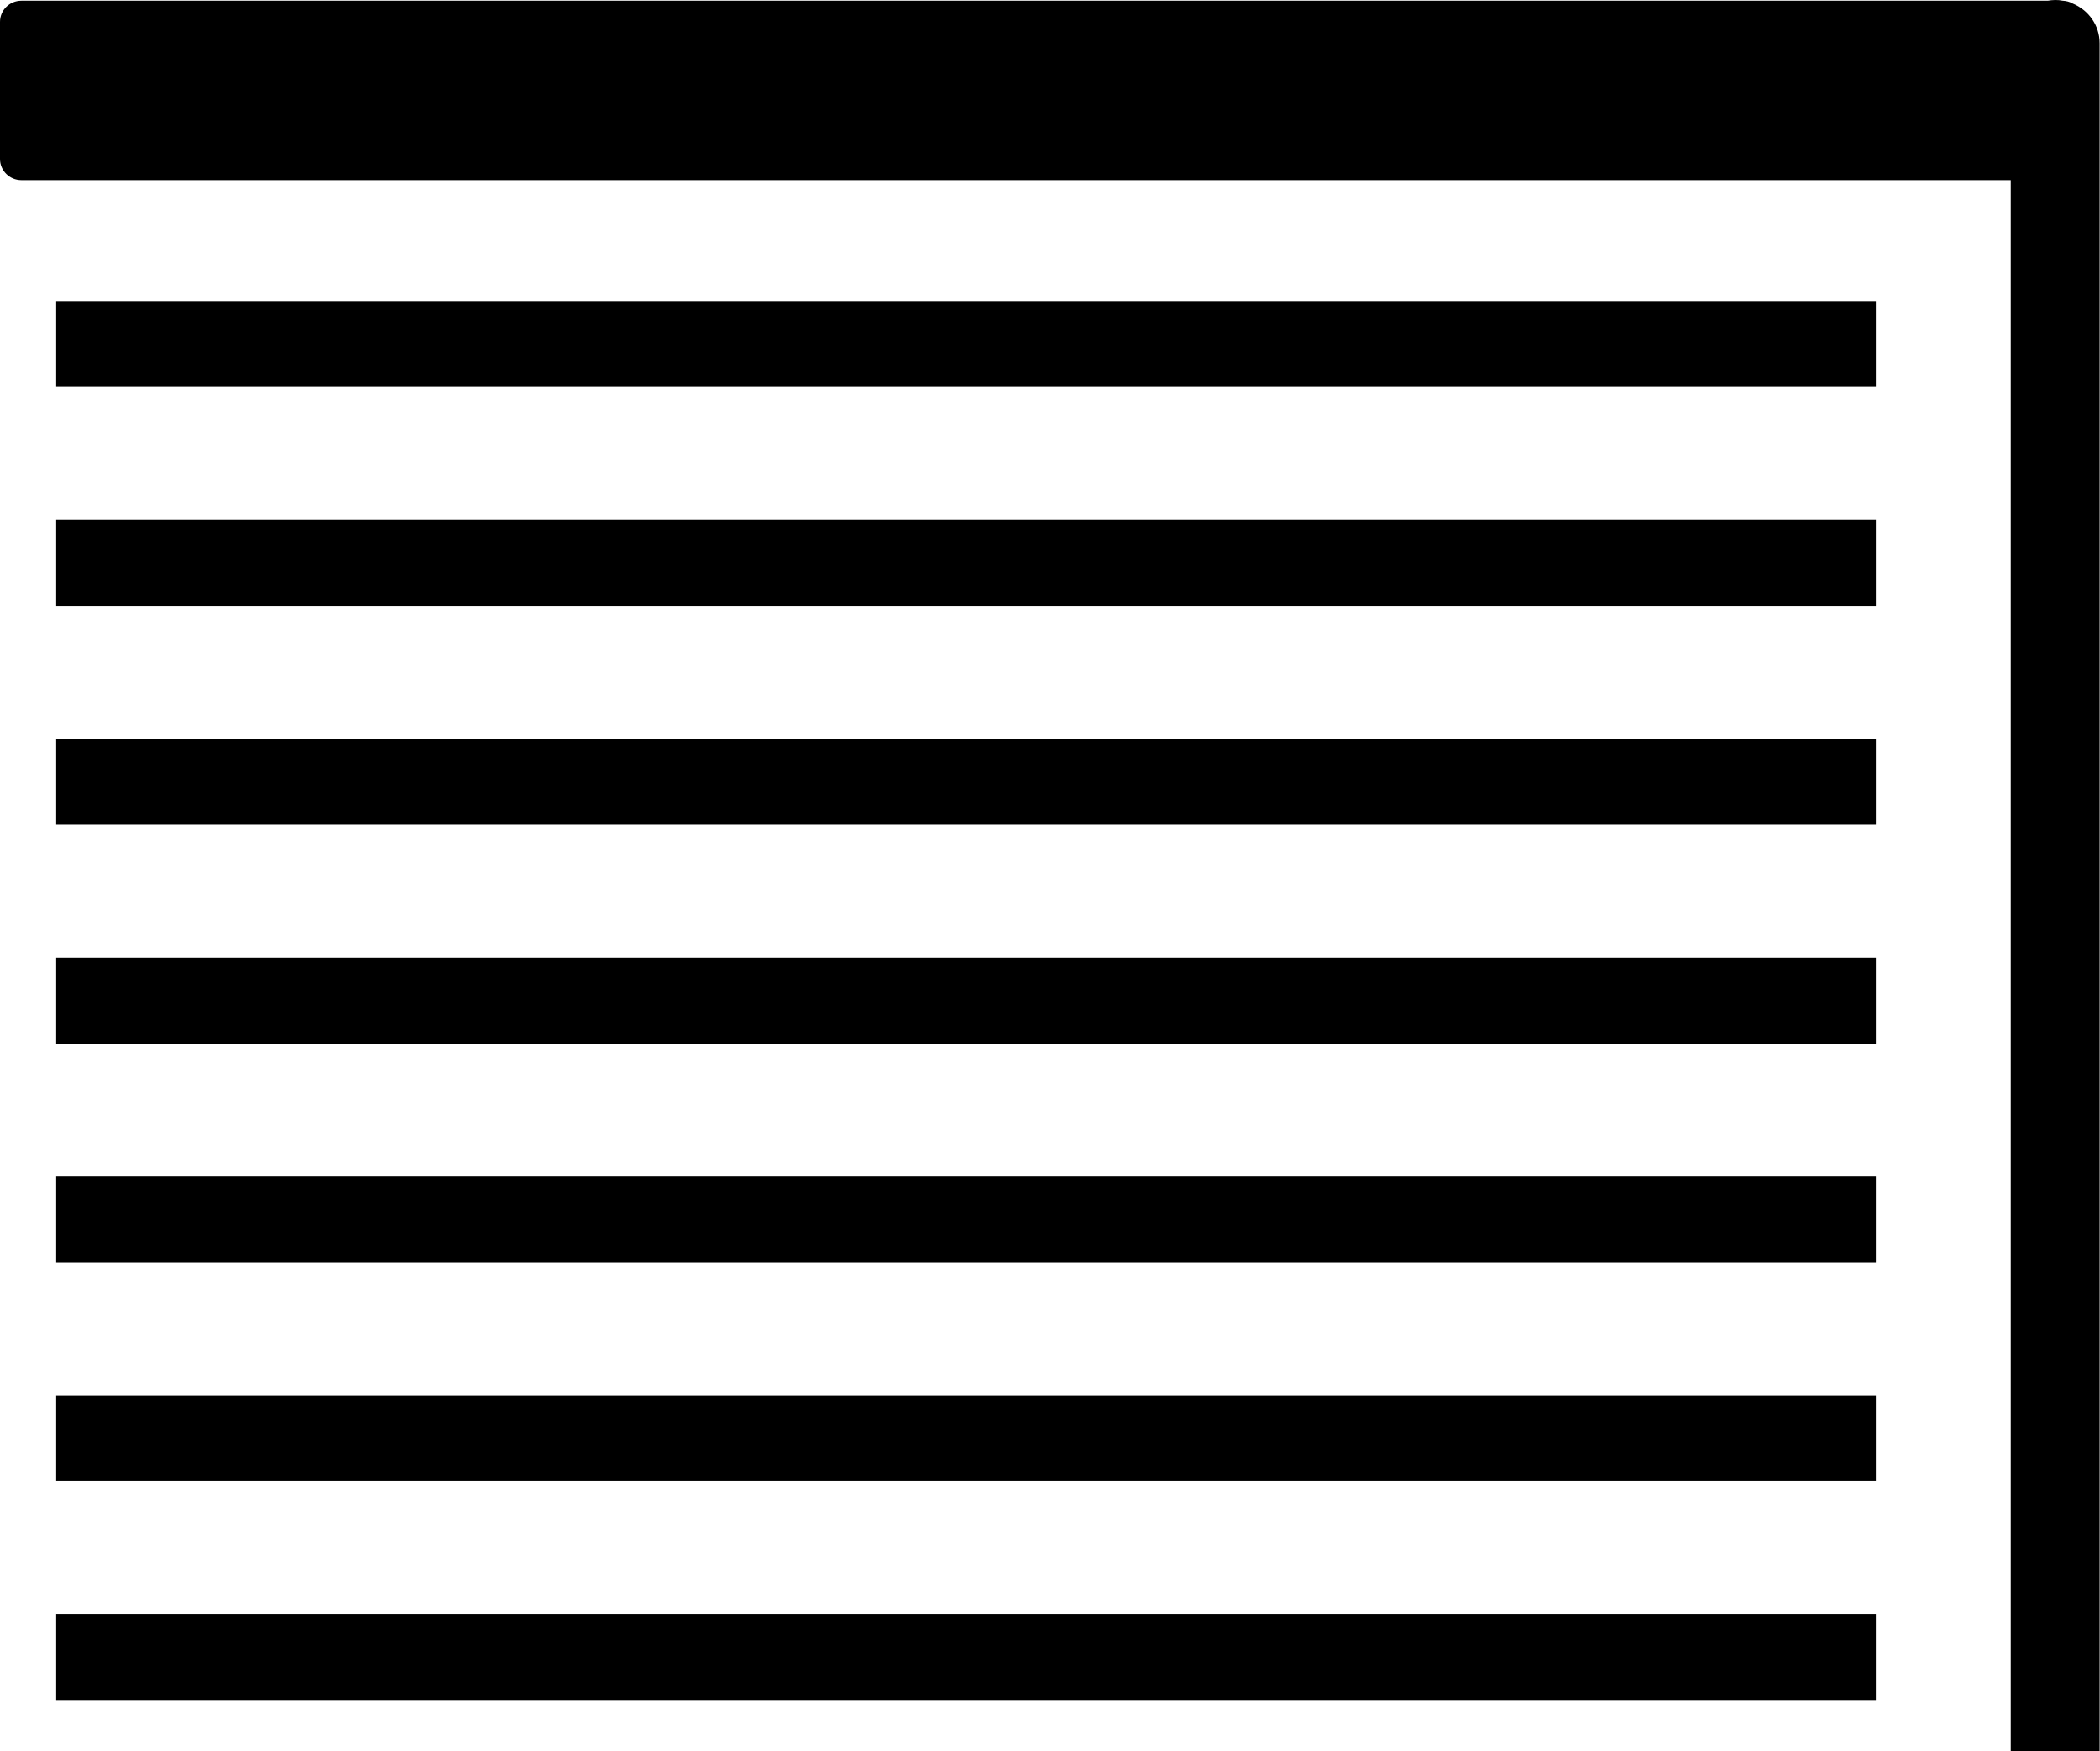
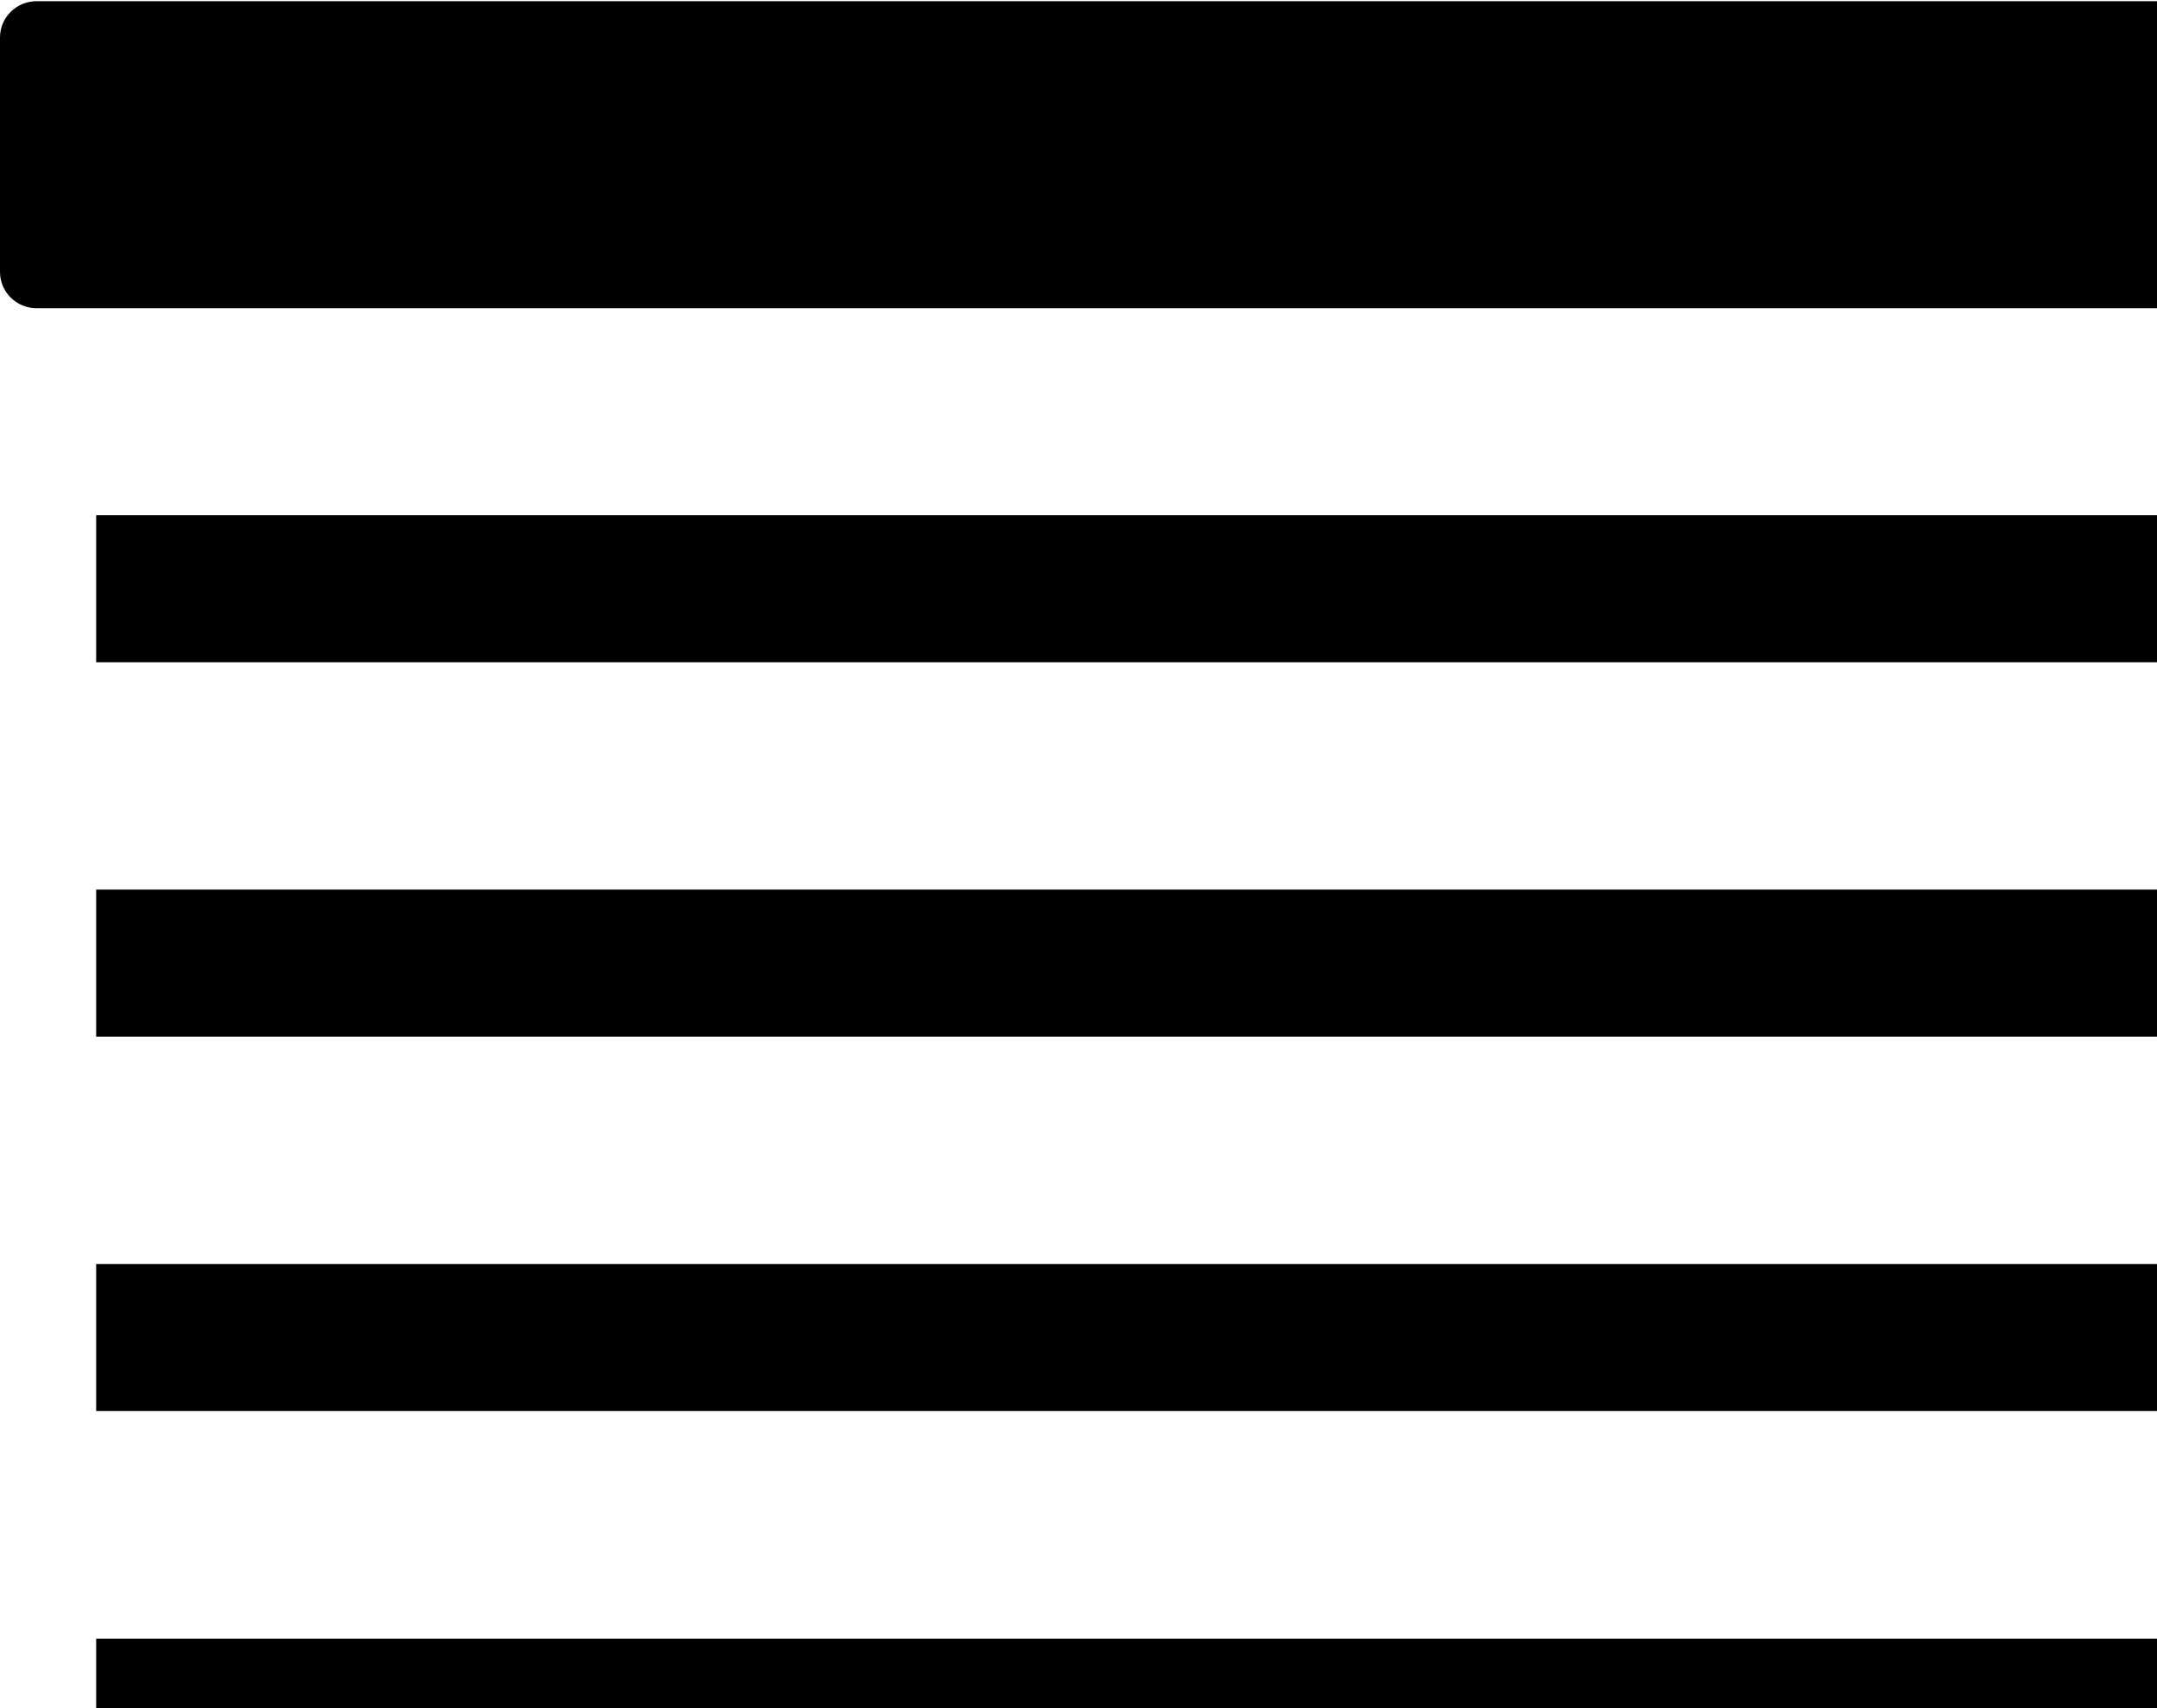
- <svg xmlns="http://www.w3.org/2000/svg" width="120" height="100" xml:space="preserve" version="1.1">
+ <svg xmlns="http://www.w3.org/2000/svg" width="72" height="57" xml:space="preserve" version="1.1">
  <g>
-     <g id="svg_1">
+     <g id="svg_parselines">
      <path id="svg_2" clip-rule="evenodd" fill-rule="evenodd" d="m1.22,0.04l115.79,0c0.14,-0.02 0.28,-0.04 0.43,-0.04c0.15,0 0.29,0.01 0.43,0.04c0.21,0.01 0.4,0.06 0.57,0.16c0.91,0.38 1.54,1.25 1.54,2.27l0,99.12c0,0.09 -0.01,0.19 -0.02,0.28c1.73,0.91 2.92,2.73 2.92,4.82l0,6.65c0,2.99 -2.45,5.44 -5.44,5.44l0,0c-2.99,0 -5.44,-2.45 -5.44,-5.44l0,-6.65c0,-2.08 1.19,-3.9 2.92,-4.82c-0.01,-0.09 -0.02,-0.18 -0.02,-0.28l0,-91.3l-113.68,0c-0.67,0 -1.22,-0.54 -1.22,-1.21l0,-7.83c0,-0.67 0.55,-1.21 1.22,-1.21l0,0zm1.99,92.17l103.98,0l0,4.91l-103.98,0l0,-4.91l0,0zm0,-12.5l103.98,0l0,4.91l-103.98,0l0,-4.91l0,0zm0,-12.5l103.98,0l0,4.91l-103.98,0l0,-4.91l0,0zm0,-12.5l103.98,0l0,4.91l-103.98,0l0,-4.91l0,0zm0,-12.51l103.98,0l0,4.91l-103.98,0l0,-4.91l0,0zm0,-12.5l103.98,0l0,4.91l-103.98,0l0,-4.91l0,0zm0,-12.5l103.98,0l0,4.91l-103.98,0l0,-4.91l0,0z" class="st0" />
    </g>
  </g>
</svg>
